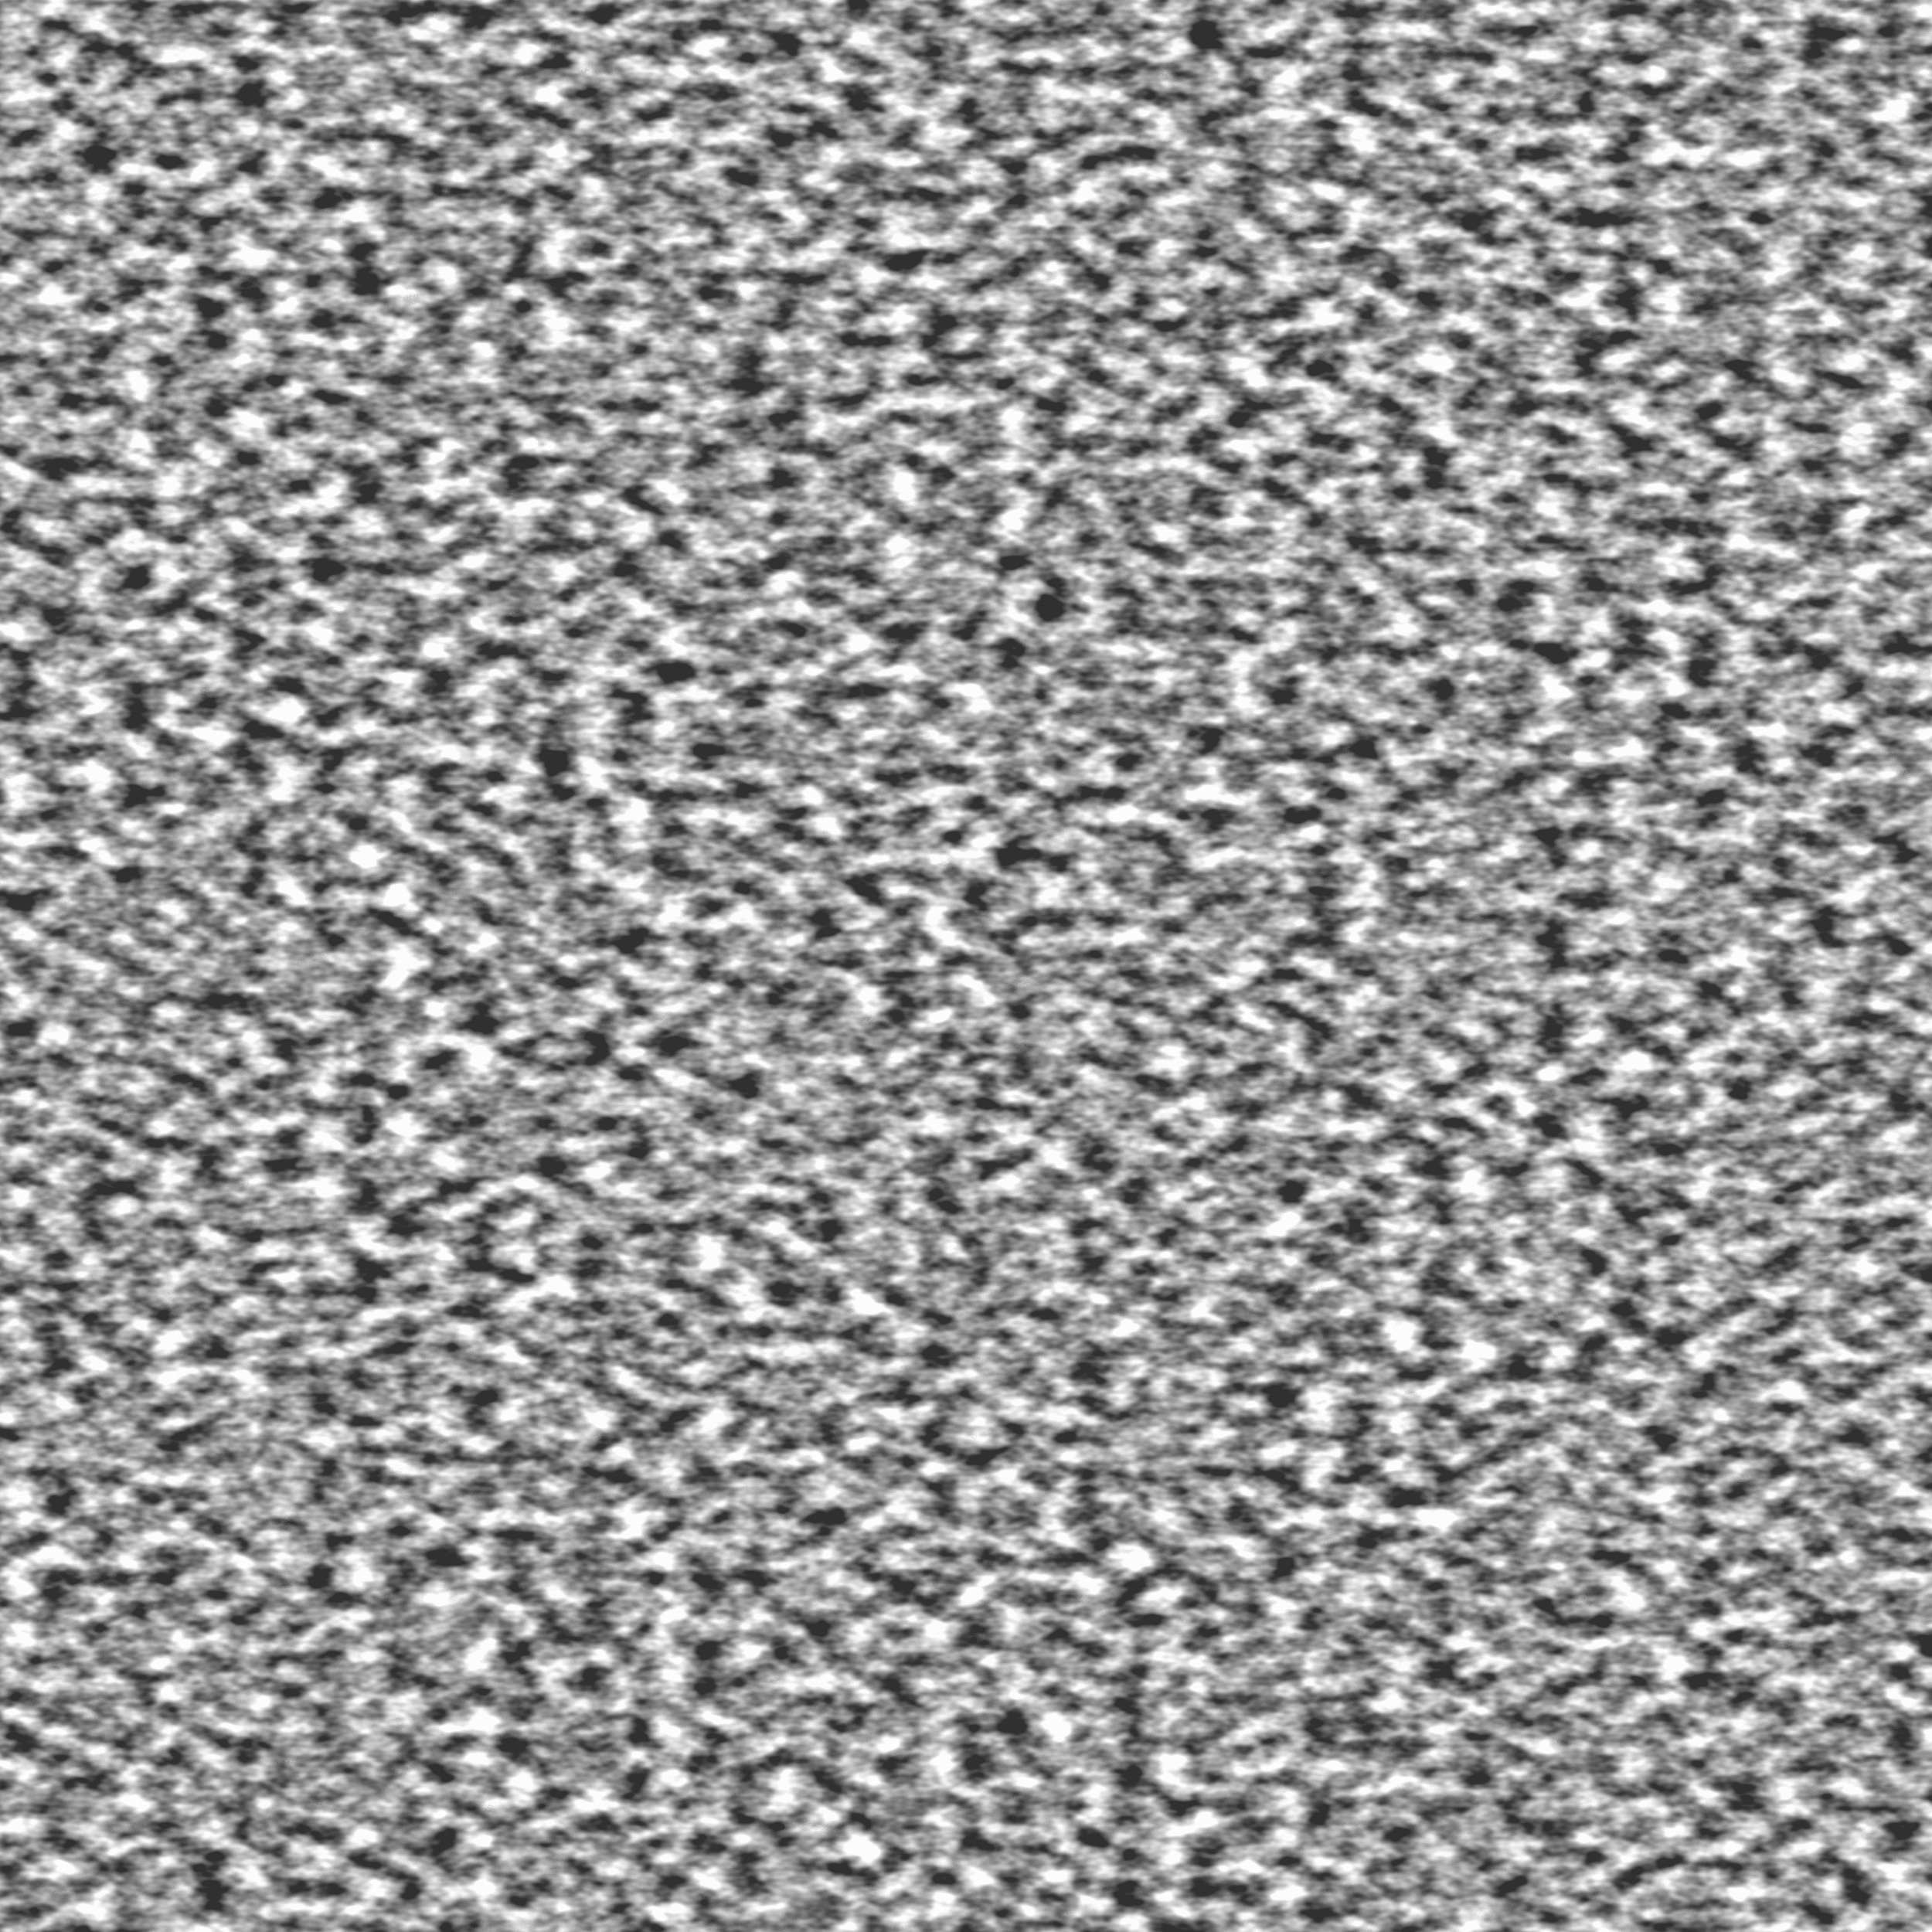
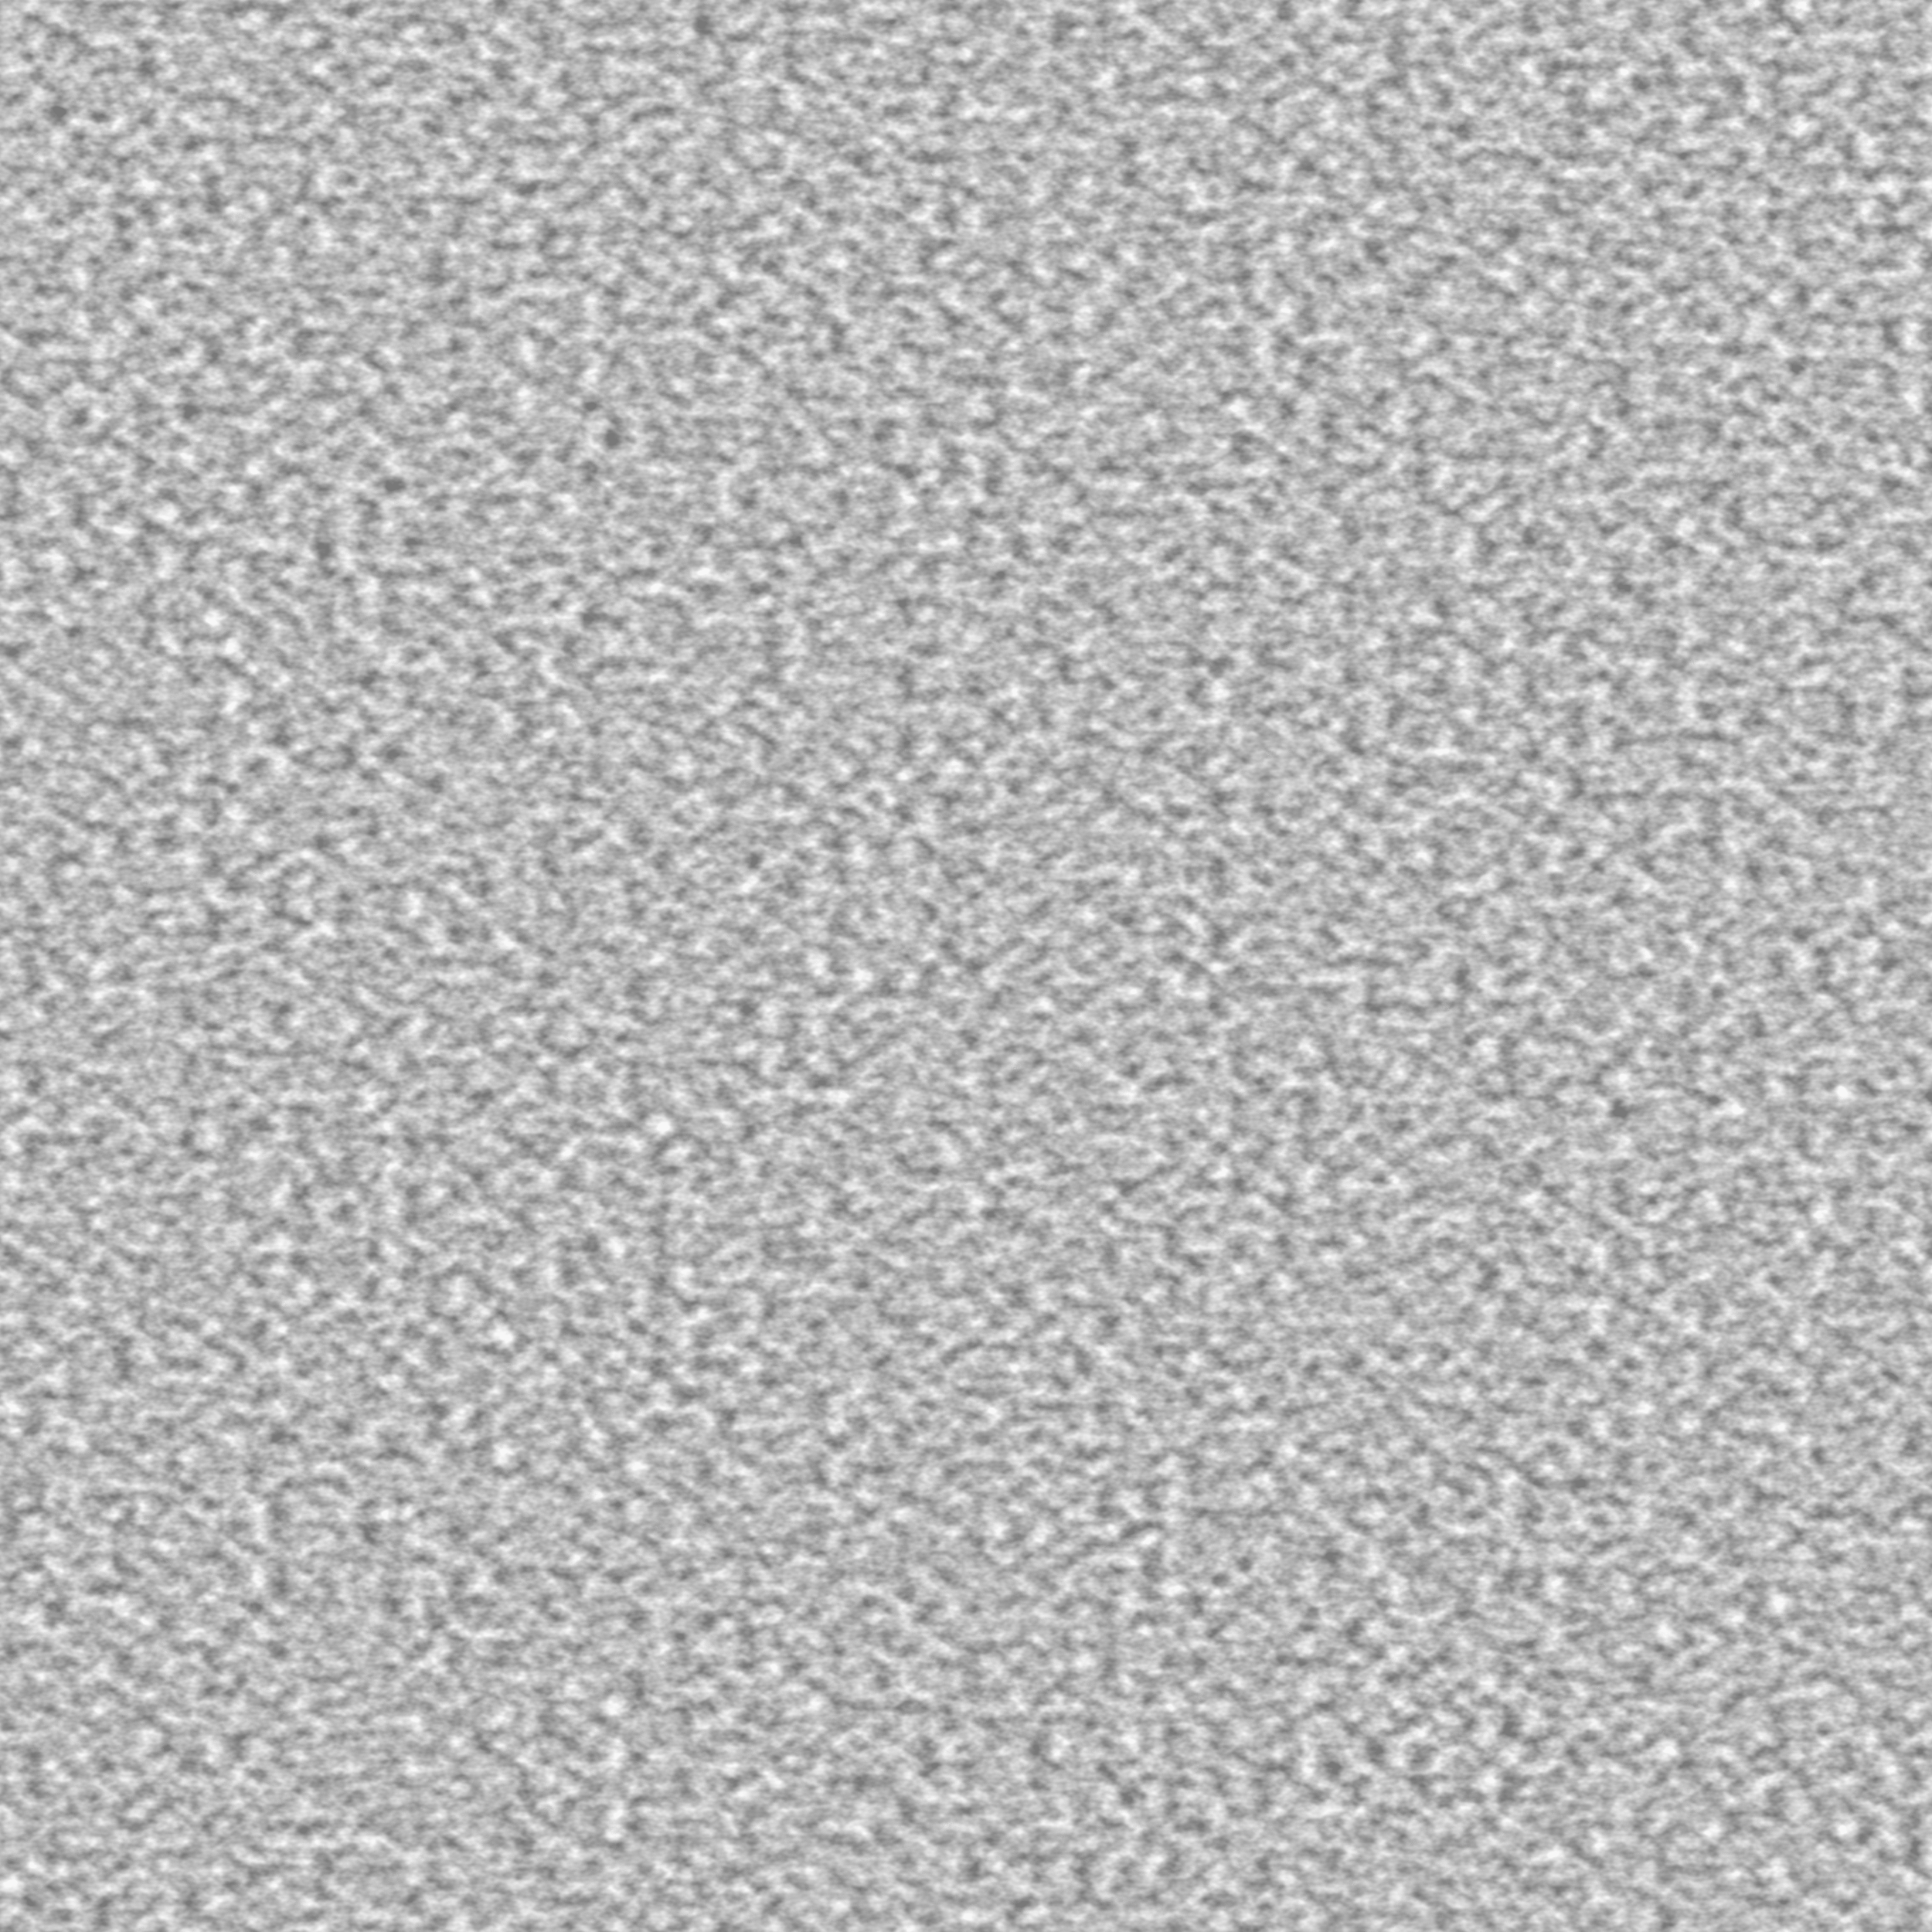
<svg xmlns="http://www.w3.org/2000/svg" width="180" height="180" viewBox="0 0 180 180">
  <filter id="paper" x="0" y="0" width="100%" height="100%" color-interpolation-filters="sRGB">
-     <feTurbulence type="fractalNoise" baseFrequency=".28 .52" numOctaves="3" seed="8" stitchTiles="stitch" />
+     <feTurbulence type="fractalNoise" baseFrequency=".48 .72" numOctaves="3" seed="8" stitchTiles="stitch" />
    <feColorMatrix type="saturate" values="0" />
    <feComponentTransfer>
-       <feFuncR type="linear" slope="3" intercept="-1" />
-       <feFuncG type="linear" slope="3" intercept="-1" />
-       <feFuncB type="linear" slope="3" intercept="-1" />
-       <feFuncA type="table" tableValues=".8 .8" />
+       <feFuncR type="linear" slope="2" intercept="-.5" />
+       <feFuncG type="linear" slope="2" intercept="-.5" />
+       <feFuncB type="linear" slope="2" intercept="-.5" />
+       <feFuncA type="table" tableValues=".5 .5" />
    </feComponentTransfer>
  </filter>
  <path fill="#fff" filter="url(#paper)" d="M0 0h180v180H0z" />
</svg>
